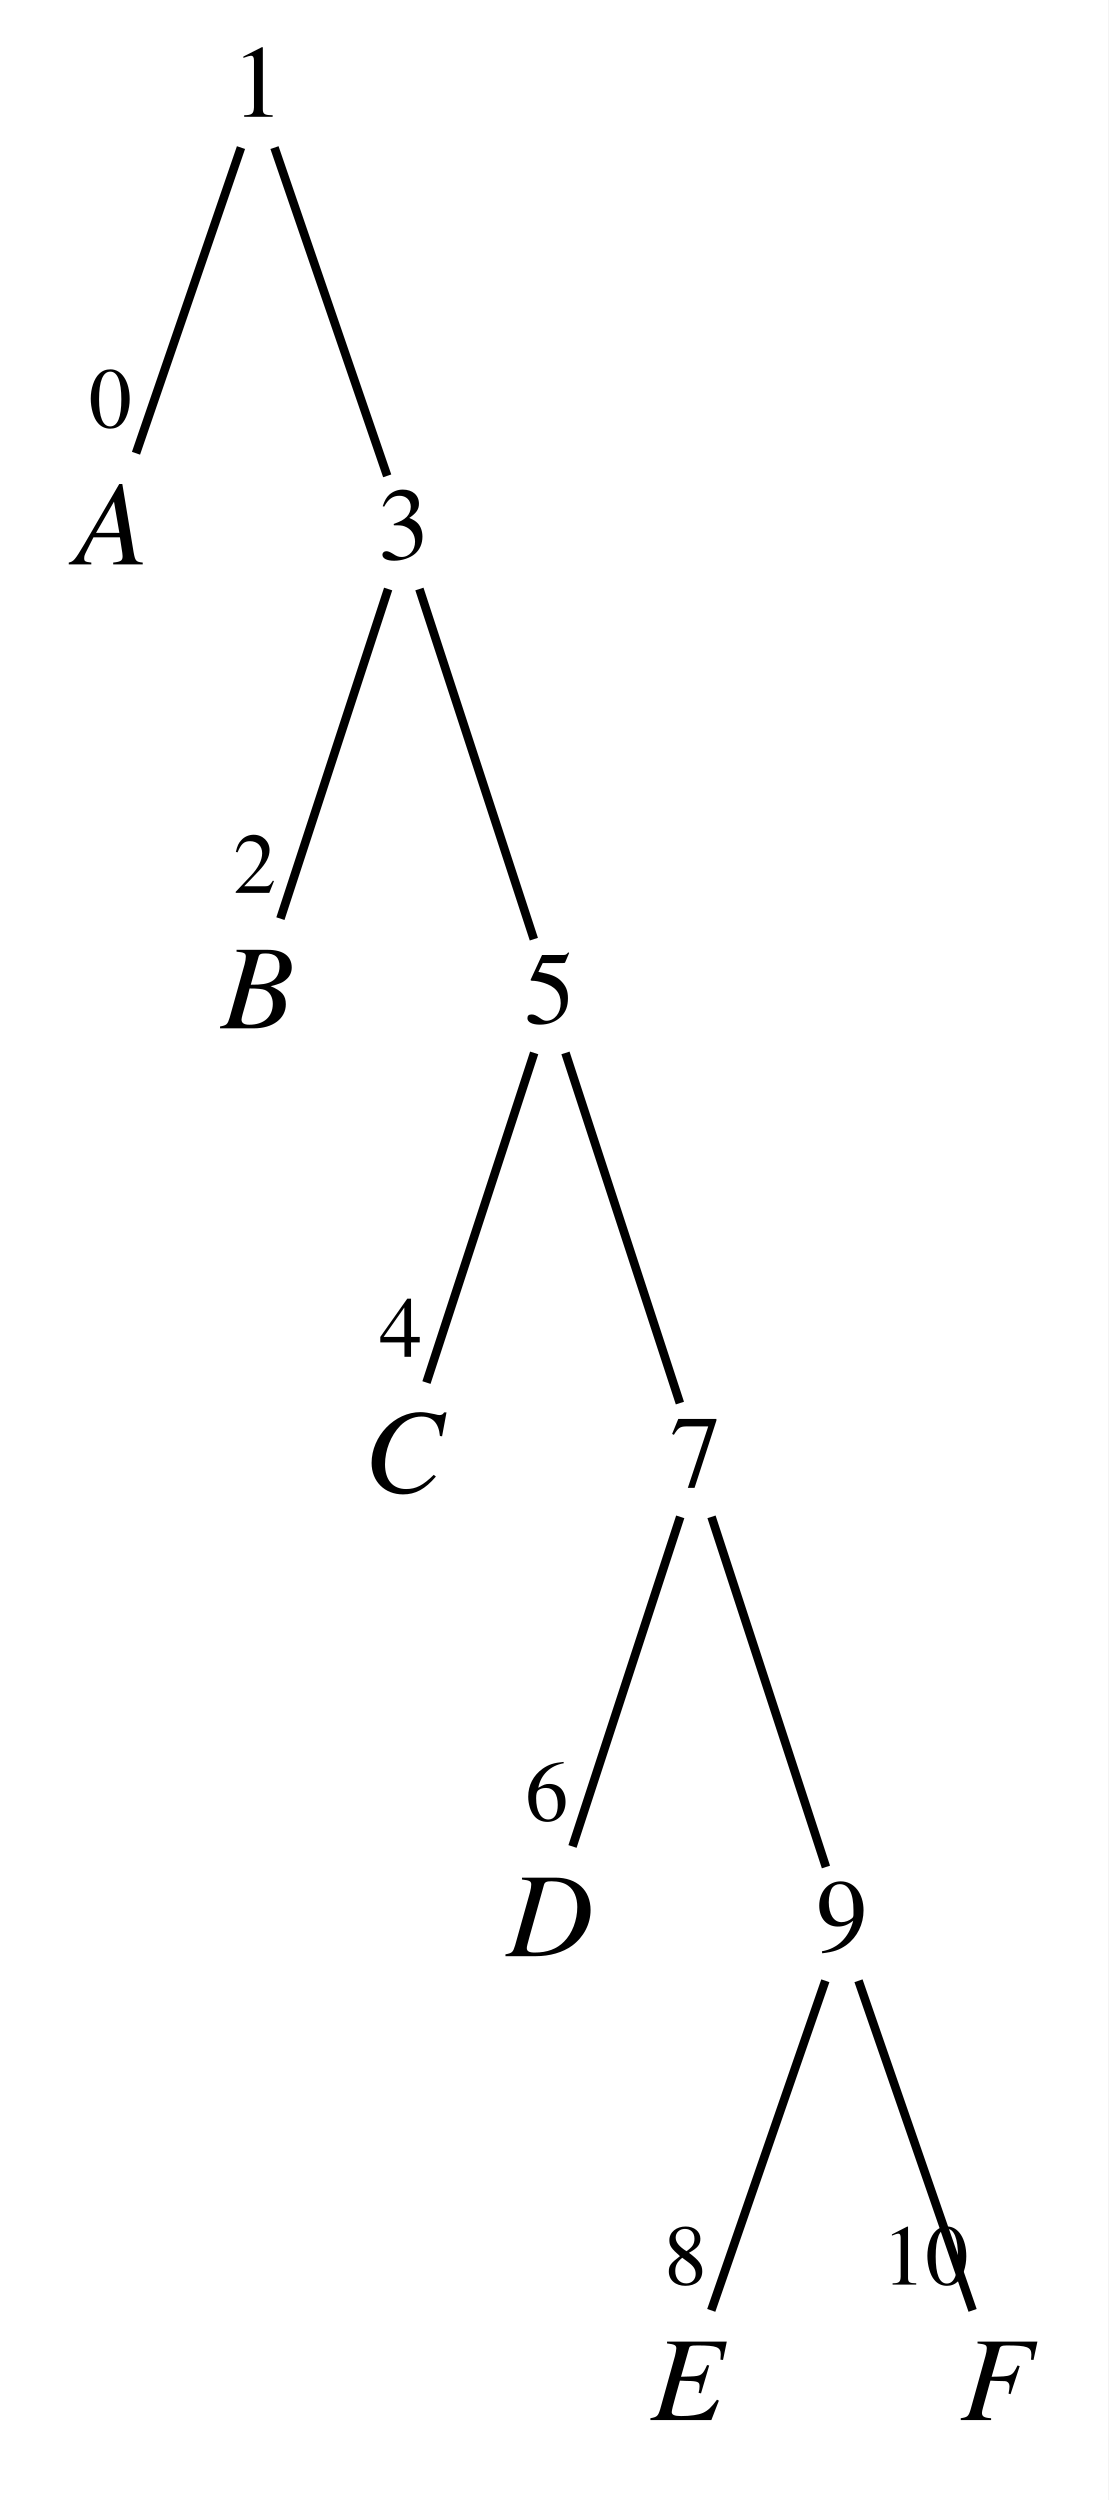
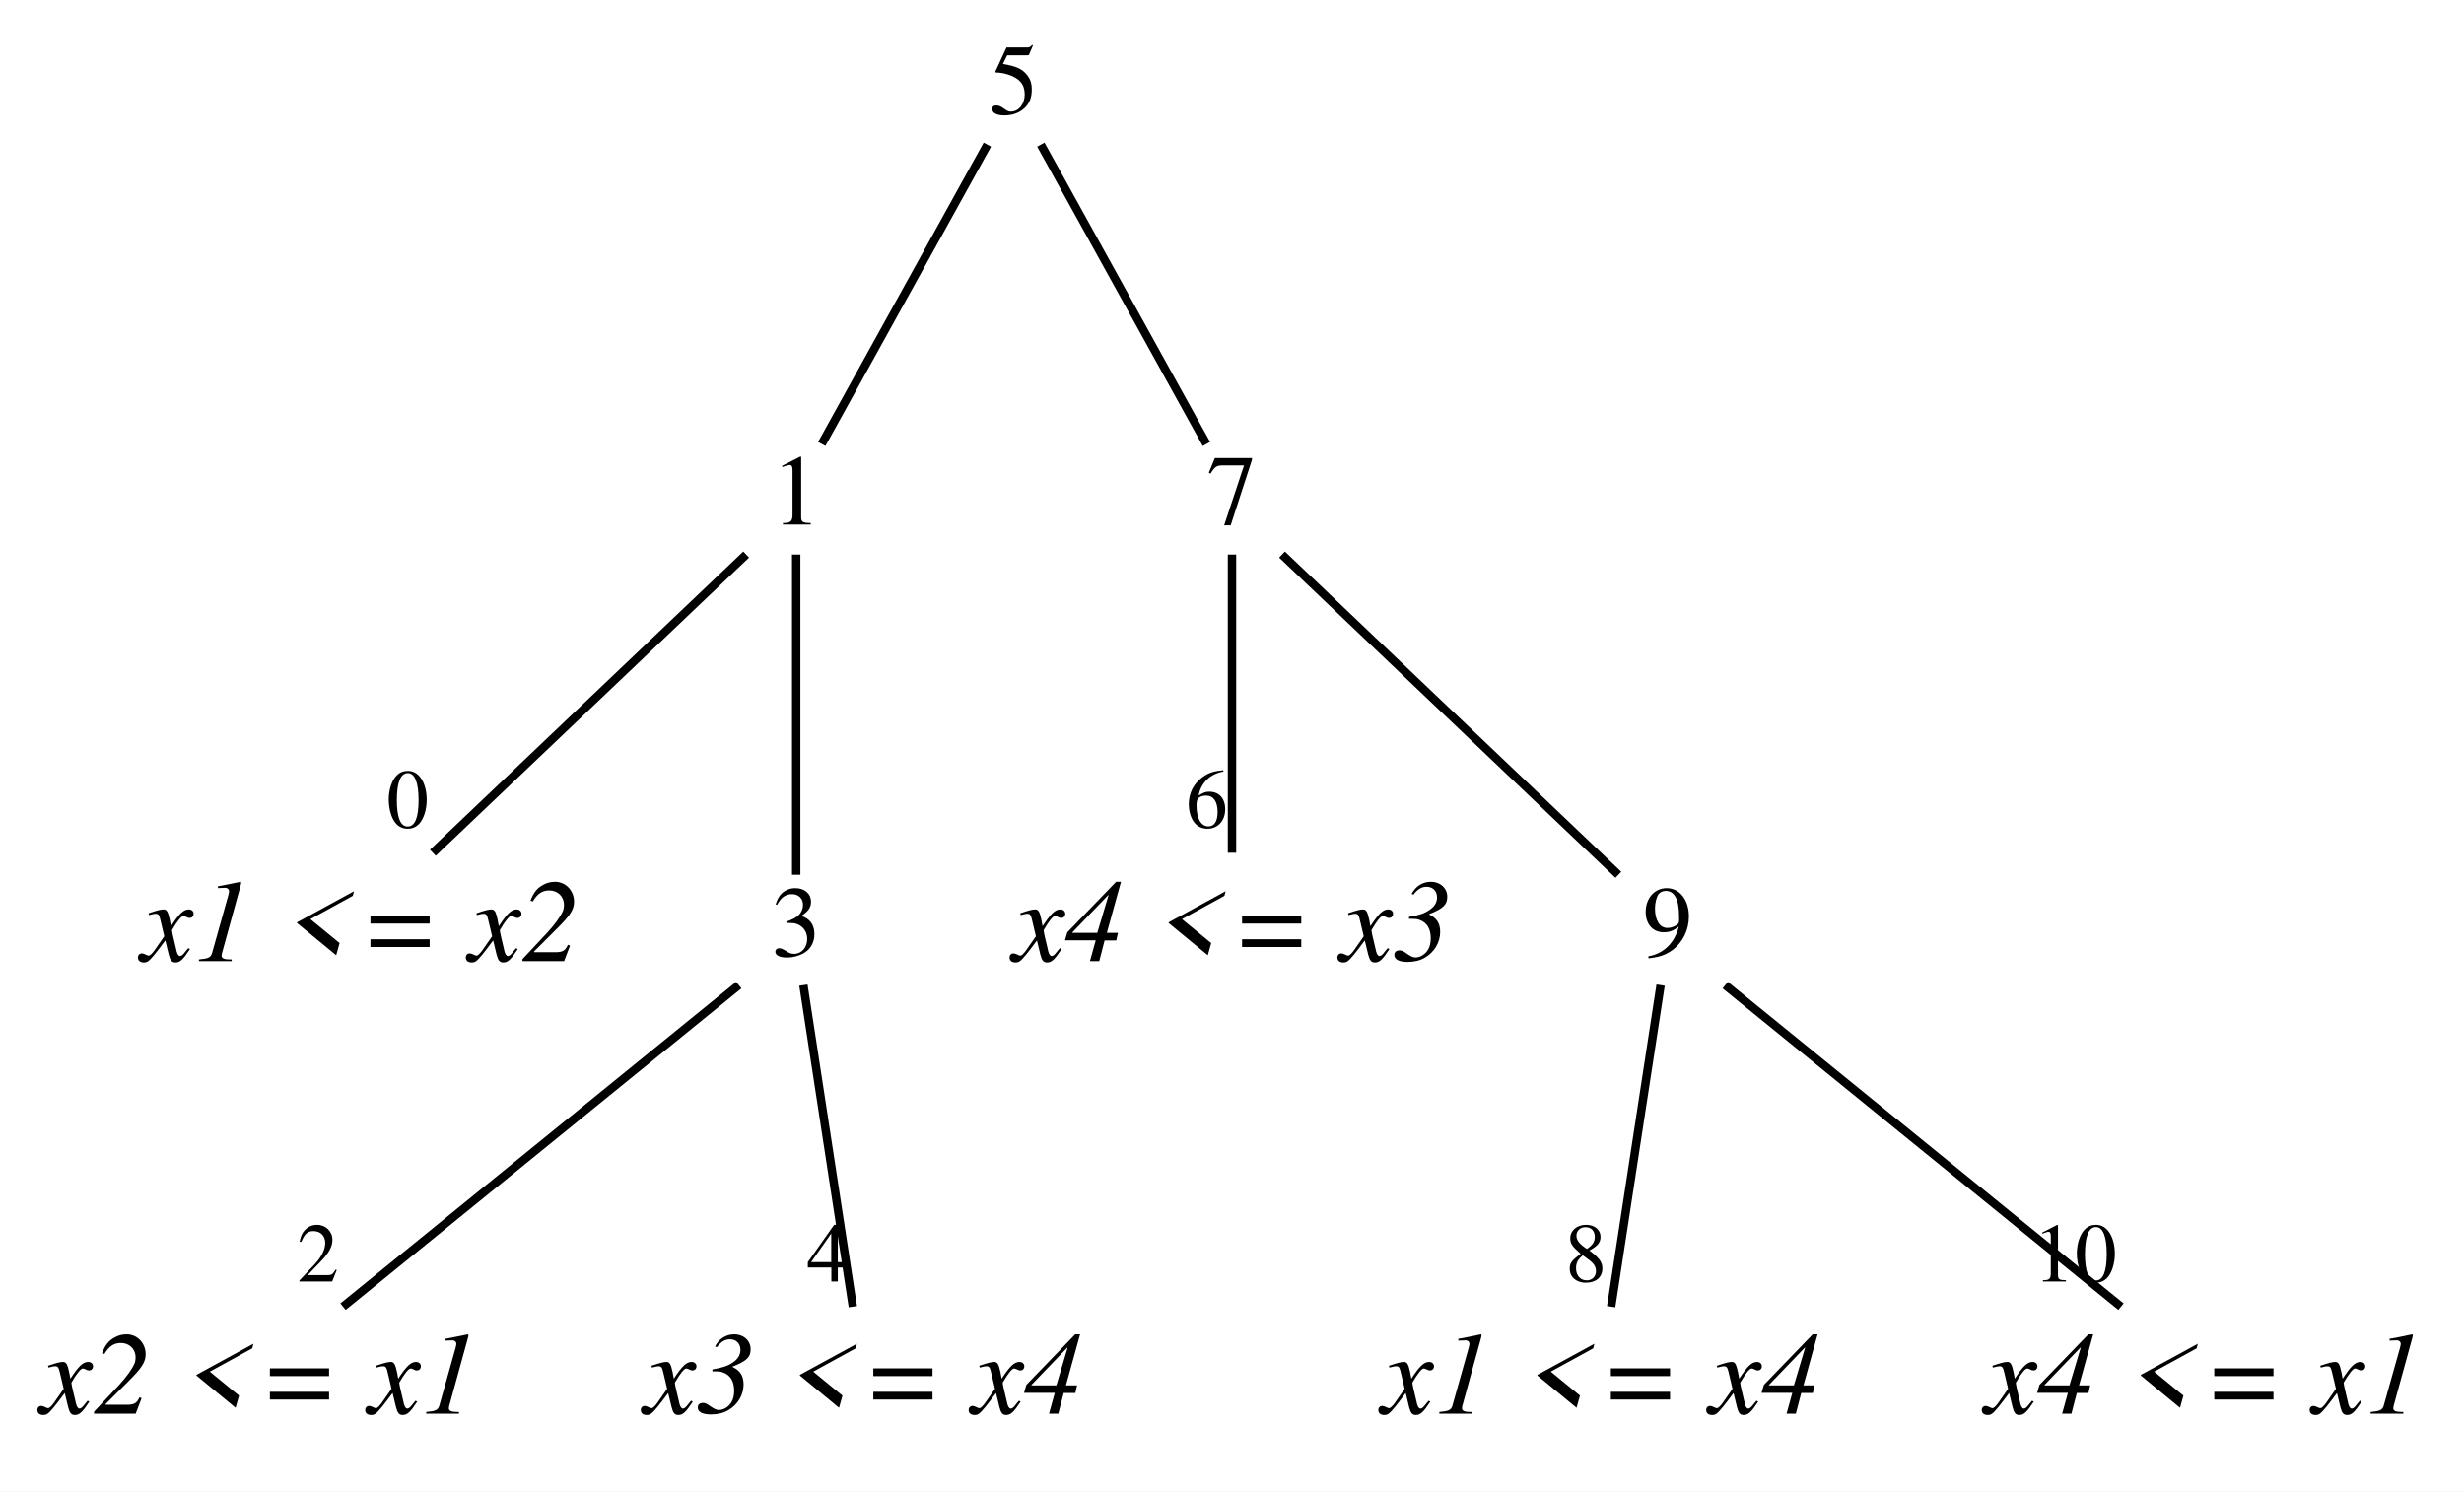
- <svg xmlns="http://www.w3.org/2000/svg" width="129pt" height="291pt" viewBox="0.00 0.00 129.00 291.00">
-   <g id="graph0" class="graph" transform="scale(1 1) rotate(0) translate(4 287)">
-     <polygon fill="white" stroke="transparent" points="-4,4 -4,-287 125,-287 125,4 -4,4" />
+ <svg xmlns="http://www.w3.org/2000/svg" width="294pt" height="178pt" viewBox="0.00 0.00 294.00 178.00">
+   <g id="graph0" class="graph" transform="scale(1 1) rotate(0) translate(4 174)">
+     <polygon fill="white" stroke="transparent" points="-4,4 -4,-174 290,-174 290,4 -4,4" />
    <g id="node1" class="node">
-       <text text-anchor="middle" x="26" y="-273.4" font-family="Times" font-size="12.00">1</text>
+       <text text-anchor="middle" x="117" y="-160.4" font-family="Times" font-size="12.00">5</text>
    </g>
    <g id="node2" class="node">
-       <text text-anchor="middle" x="9" y="-221.3" font-family="Times,serif" font-style="italic" font-size="14.00">A</text>
+       <text text-anchor="middle" x="91" y="-111.4" font-family="Times" font-size="12.00">1</text>
    </g>
    <g id="edge1" class="edge">
-       <path fill="none" stroke="black" d="M24.05,-269.82C21.05,-261.09 15.29,-244.31 11.83,-234.24" />
-       <text text-anchor="middle" x="8.83" y="-237.24" font-family="Times" font-size="10.00">0</text>
+       <path fill="none" stroke="black" d="M113.81,-156.74C108.77,-147.62 99.01,-129.98 94.05,-121.02" />
+     </g>
+     <g id="node7" class="node">
+       <text text-anchor="middle" x="143" y="-111.4" font-family="Times" font-size="12.00">7</text>
+     </g>
+     <g id="edge6" class="edge">
+       <path fill="none" stroke="black" d="M120.19,-156.74C125.23,-147.62 134.99,-129.98 139.95,-121.02" />
    </g>
    <g id="node3" class="node">
-       <text text-anchor="middle" x="43" y="-221.9" font-family="Times" font-size="12.00">3</text>
+       <text text-anchor="middle" x="39" y="-59.3" font-family="Times,serif" font-style="italic" font-size="14.00">x1 &lt;= x2</text>
    </g>
    <g id="edge2" class="edge">
-       <path fill="none" stroke="black" d="M27.95,-269.82C31.23,-260.27 37.81,-241.12 41.07,-231.61" />
+       <path fill="none" stroke="black" d="M85.03,-107.82C75.86,-99.09 58.23,-82.31 47.65,-72.24" />
+       <text text-anchor="middle" x="44.65" y="-75.24" font-family="Times" font-size="10.00">0</text>
    </g>
    <g id="node4" class="node">
-       <text text-anchor="middle" x="26" y="-167.3" font-family="Times,serif" font-style="italic" font-size="14.00">B</text>
+       <text text-anchor="middle" x="91" y="-59.9" font-family="Times" font-size="12.00">3</text>
    </g>
    <g id="edge3" class="edge">
-       <path fill="none" stroke="black" d="M41.18,-218.44C38.17,-209.21 32.12,-190.72 28.64,-180.07" />
-       <text text-anchor="middle" x="25.64" y="-183.07" font-family="Times" font-size="10.00">2</text>
+       <path fill="none" stroke="black" d="M91,-107.82C91,-98.27 91,-79.12 91,-69.61" />
    </g>
    <g id="node5" class="node">
-       <text text-anchor="middle" x="60" y="-167.9" font-family="Times" font-size="12.00">5</text>
+       <text text-anchor="middle" x="27" y="-5.3" font-family="Times,serif" font-style="italic" font-size="14.00">x2 &lt;= x1</text>
    </g>
    <g id="edge4" class="edge">
-       <path fill="none" stroke="black" d="M44.82,-218.44C48.07,-208.48 54.86,-187.72 58.14,-177.68" />
+       <path fill="none" stroke="black" d="M84.15,-56.44C72.8,-47.21 50.04,-28.72 36.93,-18.07" />
+       <text text-anchor="middle" x="33.93" y="-21.07" font-family="Times" font-size="10.00">2</text>
    </g>
    <g id="node6" class="node">
-       <text text-anchor="middle" x="43" y="-113.3" font-family="Times,serif" font-style="italic" font-size="14.00">C</text>
+       <text text-anchor="middle" x="99" y="-5.3" font-family="Times,serif" font-style="italic" font-size="14.00">x3 &lt;= x4</text>
    </g>
    <g id="edge5" class="edge">
-       <path fill="none" stroke="black" d="M58.18,-164.44C55.17,-155.21 49.12,-136.72 45.64,-126.07" />
-       <text text-anchor="middle" x="42.64" y="-129.07" font-family="Times" font-size="10.00">4</text>
-     </g>
-     <g id="node7" class="node">
-       <text text-anchor="middle" x="77" y="-113.9" font-family="Times" font-size="12.00">7</text>
-     </g>
-     <g id="edge6" class="edge">
-       <path fill="none" stroke="black" d="M61.82,-164.44C65.07,-154.48 71.86,-133.72 75.14,-123.68" />
+       <path fill="none" stroke="black" d="M91.86,-56.44C93.27,-47.21 96.12,-28.72 97.76,-18.07" />
+       <text text-anchor="middle" x="94.76" y="-21.07" font-family="Times" font-size="10.00">4</text>
    </g>
    <g id="node8" class="node">
-       <text text-anchor="middle" x="60" y="-59.3" font-family="Times,serif" font-style="italic" font-size="14.00">D</text>
+       <text text-anchor="middle" x="143" y="-59.3" font-family="Times,serif" font-style="italic" font-size="14.00">x4 &lt;= x3</text>
    </g>
    <g id="edge7" class="edge">
-       <path fill="none" stroke="black" d="M75.18,-110.44C72.17,-101.21 66.12,-82.72 62.64,-72.07" />
-       <text text-anchor="middle" x="59.64" y="-75.07" font-family="Times" font-size="10.00">6</text>
+       <path fill="none" stroke="black" d="M143,-107.82C143,-99.09 143,-82.31 143,-72.24" />
+       <text text-anchor="middle" x="140" y="-75.24" font-family="Times" font-size="10.00">6</text>
    </g>
    <g id="node9" class="node">
-       <text text-anchor="middle" x="94" y="-59.9" font-family="Times" font-size="12.00">9</text>
+       <text text-anchor="middle" x="195" y="-59.9" font-family="Times" font-size="12.00">9</text>
    </g>
    <g id="edge8" class="edge">
-       <path fill="none" stroke="black" d="M78.82,-110.44C82.07,-100.48 88.86,-79.72 92.14,-69.68" />
+       <path fill="none" stroke="black" d="M148.97,-107.82C159,-98.27 179.12,-79.12 189.1,-69.61" />
    </g>
    <g id="node10" class="node">
-       <text text-anchor="middle" x="76" y="-5.3" font-family="Times,serif" font-style="italic" font-size="14.00">E</text>
+       <text text-anchor="middle" x="187" y="-5.3" font-family="Times,serif" font-style="italic" font-size="14.00">x1 &lt;= x4</text>
    </g>
    <g id="edge9" class="edge">
-       <path fill="none" stroke="black" d="M92.07,-56.44C88.88,-47.21 82.48,-28.72 78.79,-18.07" />
-       <text text-anchor="middle" x="75.79" y="-21.07" font-family="Times" font-size="10.00">8</text>
+       <path fill="none" stroke="black" d="M194.14,-56.44C192.73,-47.21 189.88,-28.72 188.24,-18.07" />
+       <text text-anchor="middle" x="185.24" y="-21.07" font-family="Times" font-size="10.00">8</text>
    </g>
    <g id="node11" class="node">
-       <text text-anchor="middle" x="112" y="-5.3" font-family="Times,serif" font-style="italic" font-size="14.00">F</text>
+       <text text-anchor="middle" x="259" y="-5.3" font-family="Times,serif" font-style="italic" font-size="14.00">x4 &lt;= x1</text>
    </g>
    <g id="edge10" class="edge">
-       <path fill="none" stroke="black" d="M95.93,-56.44C99.12,-47.21 105.52,-28.72 109.21,-18.07" />
-       <text text-anchor="middle" x="103.71" y="-21.07" font-family="Times" font-size="10.00">10</text>
+       <path fill="none" stroke="black" d="M201.85,-56.44C213.2,-47.21 235.96,-28.72 249.07,-18.07" />
+       <text text-anchor="middle" x="243.57" y="-21.07" font-family="Times" font-size="10.00">10</text>
    </g>
  </g>
</svg>
